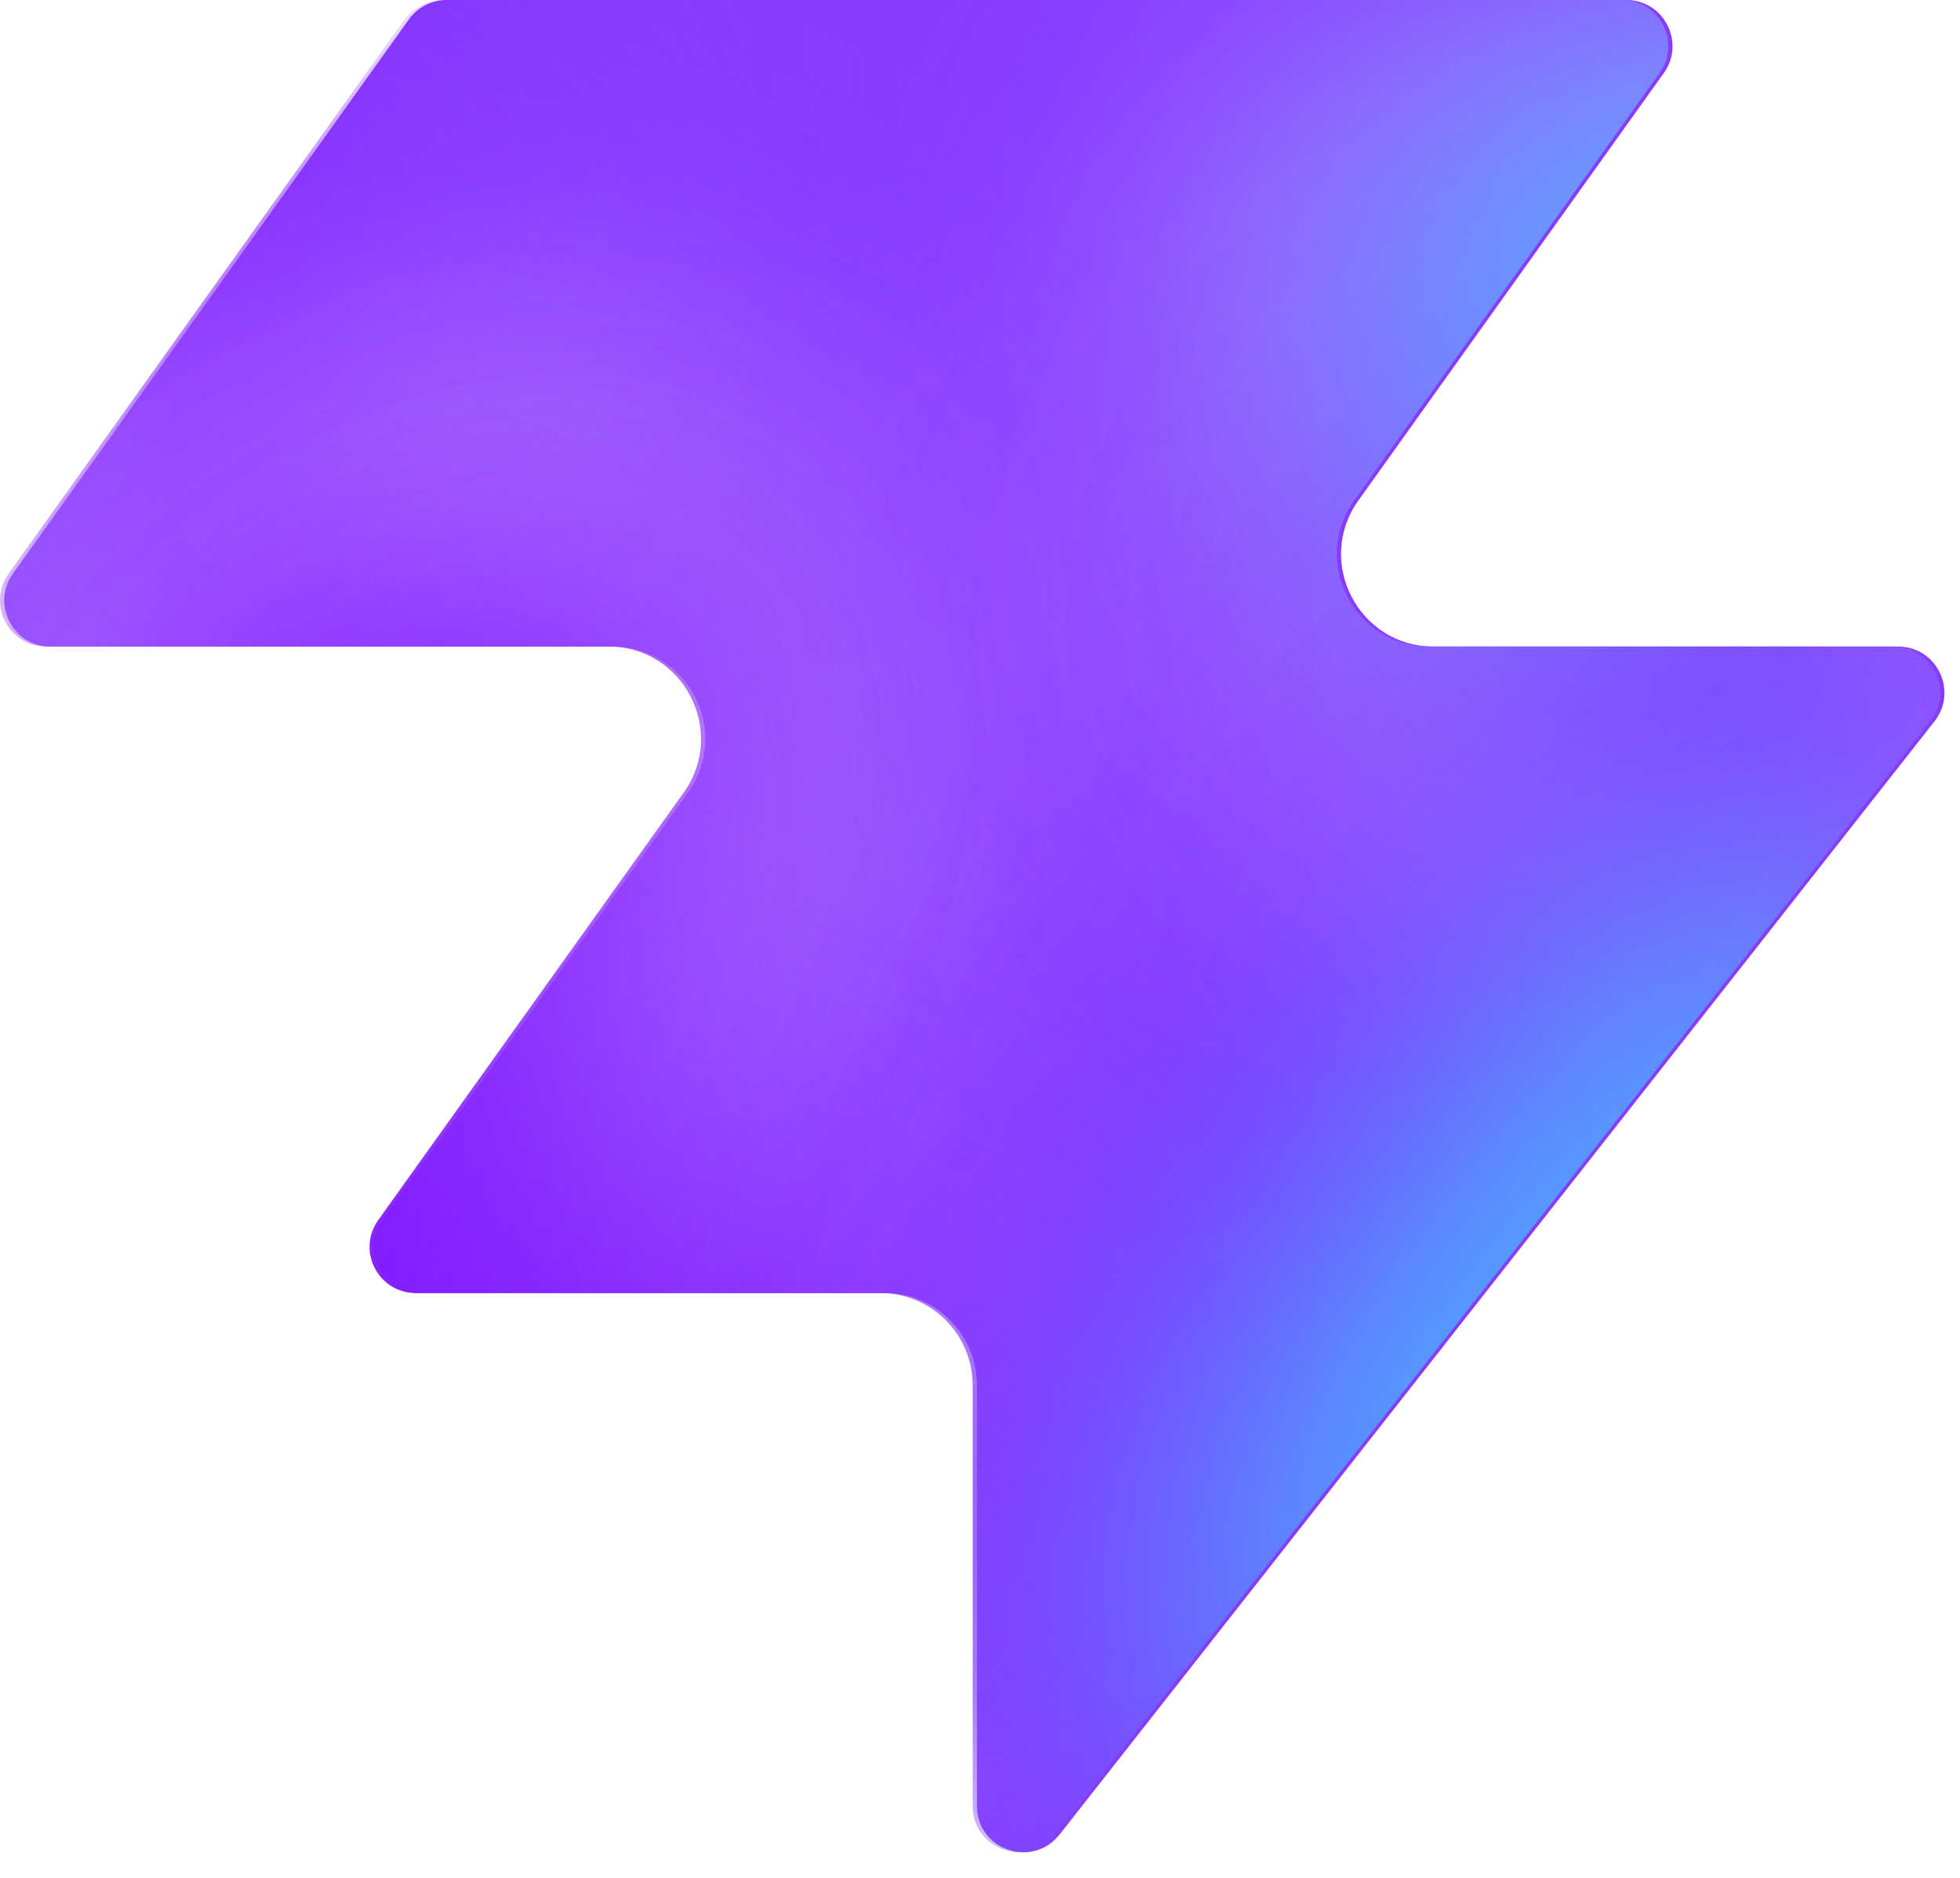
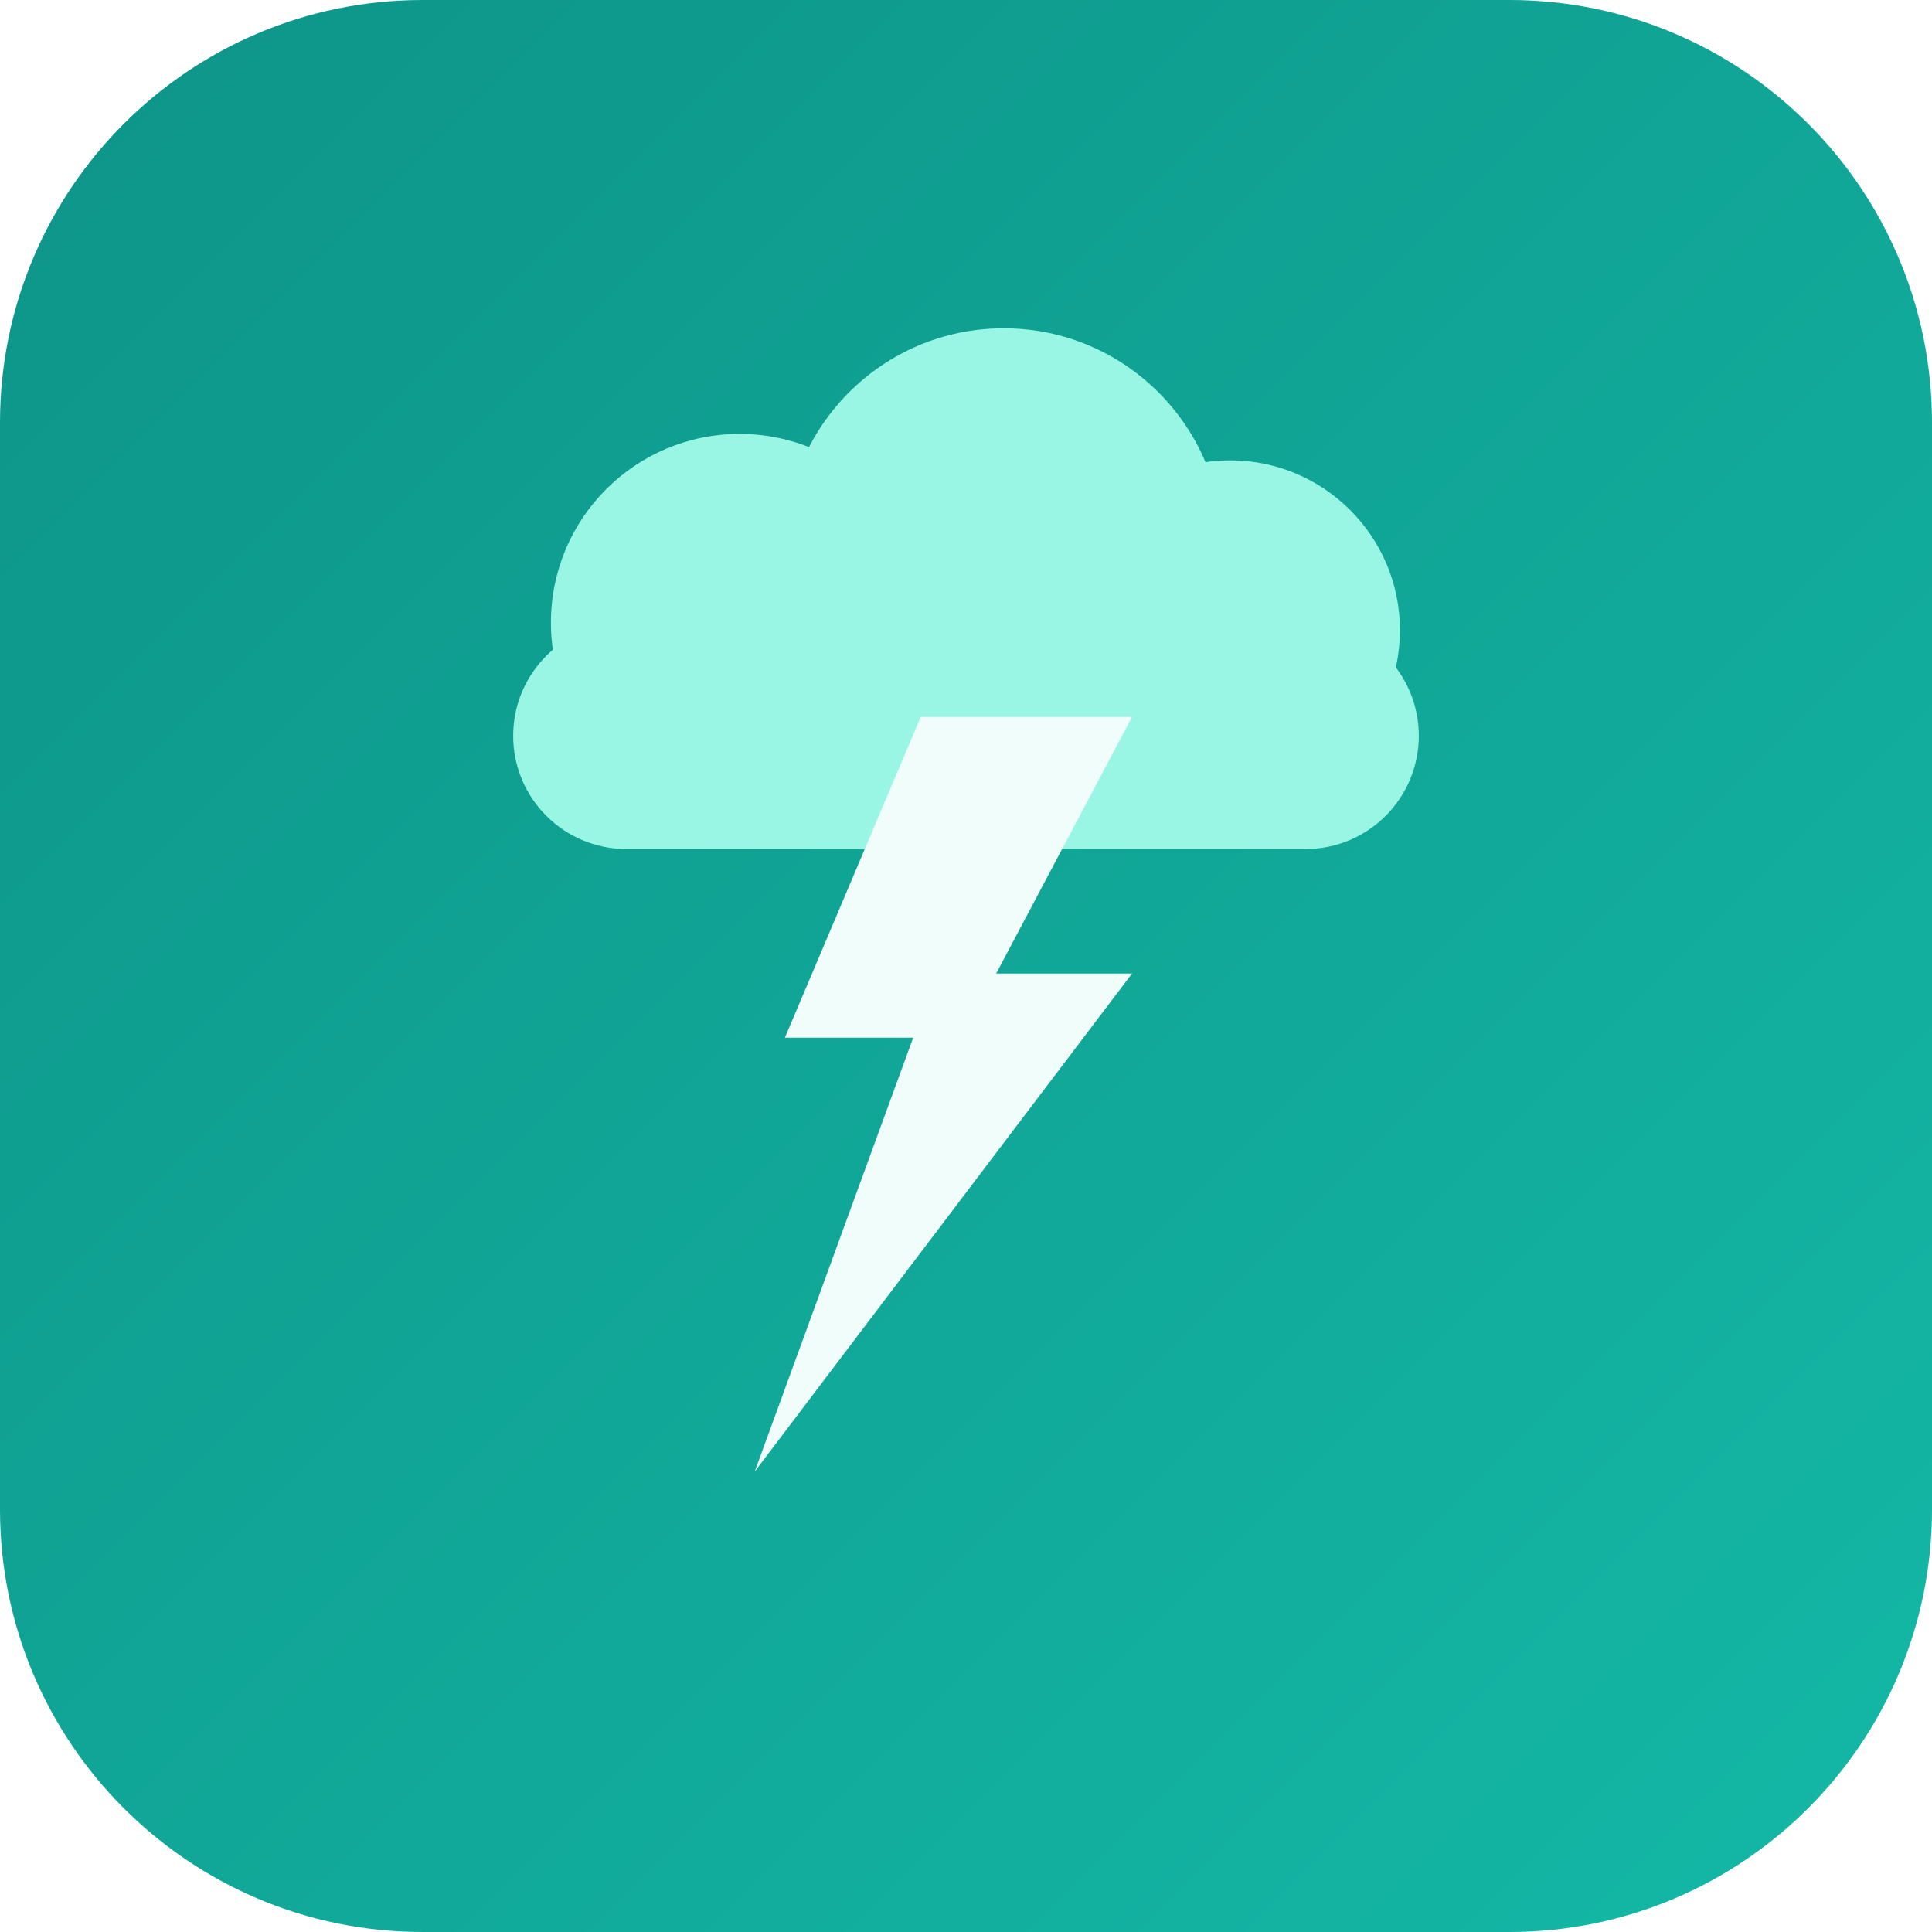
- <svg xmlns="http://www.w3.org/2000/svg" width="48" height="46" fill="none" viewBox="0 0 48 46">
-   <path fill="#863bff" d="M25.946 44.938c-.664.845-2.021.375-2.021-.698V33.937a2.26 2.26 0 0 0-2.262-2.262H10.287c-.92 0-1.456-1.04-.92-1.788l7.48-10.471c1.07-1.497 0-3.578-1.842-3.578H1.237c-.92 0-1.456-1.04-.92-1.788L10.013.474c.214-.297.556-.474.92-.474h28.894c.92 0 1.456 1.04.92 1.788l-7.48 10.471c-1.07 1.498 0 3.579 1.842 3.579h11.377c.943 0 1.473 1.088.89 1.83L25.947 44.94z" style="fill:#863bff;fill:color(display-p3 .525 .23 1);fill-opacity:1" />
-   <mask id="a" width="48" height="46" x="0" y="0" maskUnits="userSpaceOnUse" style="mask-type:alpha">
-     <path fill="#000" d="M25.842 44.938c-.664.844-2.021.375-2.021-.698V33.937a2.26 2.26 0 0 0-2.262-2.262H10.183c-.92 0-1.456-1.04-.92-1.788l7.48-10.471c1.07-1.498 0-3.579-1.842-3.579H1.133c-.92 0-1.456-1.04-.92-1.787L9.91.473c.214-.297.556-.474.92-.474h28.894c.92 0 1.456 1.04.92 1.788l-7.48 10.471c-1.07 1.498 0 3.578 1.842 3.578h11.377c.943 0 1.473 1.088.89 1.832L25.843 44.94z" style="fill:#000;fill-opacity:1" />
-   </mask>
-   <g mask="url(#a)">
-     <g filter="url(#b)">
-       <ellipse cx="5.508" cy="14.704" fill="#ede6ff" rx="5.508" ry="14.704" style="fill:#ede6ff;fill:color(display-p3 .927 .903 1);fill-opacity:1" transform="matrix(.00324 1 1 -.00324 -4.47 31.516)" />
-     </g>
-     <g filter="url(#c)">
-       <ellipse cx="10.399" cy="29.851" fill="#ede6ff" rx="10.399" ry="29.851" style="fill:#ede6ff;fill:color(display-p3 .927 .903 1);fill-opacity:1" transform="matrix(.00324 1 1 -.00324 -39.328 7.883)" />
-     </g>
-     <g filter="url(#d)">
-       <ellipse cx="5.508" cy="30.487" fill="#7e14ff" rx="5.508" ry="30.487" style="fill:#7e14ff;fill:color(display-p3 .492 .077 1);fill-opacity:1" transform="rotate(89.814 -25.913 -14.639)scale(1 -1)" />
-     </g>
-     <g filter="url(#e)">
-       <ellipse cx="5.508" cy="30.599" fill="#7e14ff" rx="5.508" ry="30.599" style="fill:#7e14ff;fill:color(display-p3 .492 .077 1);fill-opacity:1" transform="rotate(89.814 -32.644 -3.334)scale(1 -1)" />
-     </g>
-     <g filter="url(#f)">
-       <ellipse cx="5.508" cy="30.599" fill="#7e14ff" rx="5.508" ry="30.599" style="fill:#7e14ff;fill:color(display-p3 .492 .077 1);fill-opacity:1" transform="matrix(.00324 1 1 -.00324 -34.34 30.47)" />
-     </g>
-     <g filter="url(#g)">
-       <ellipse cx="14.072" cy="22.078" fill="#ede6ff" rx="14.072" ry="22.078" style="fill:#ede6ff;fill:color(display-p3 .927 .903 1);fill-opacity:1" transform="rotate(93.35 24.506 48.493)scale(-1 1)" />
-     </g>
-     <g filter="url(#h)">
-       <ellipse cx="3.47" cy="21.501" fill="#7e14ff" rx="3.47" ry="21.501" style="fill:#7e14ff;fill:color(display-p3 .492 .077 1);fill-opacity:1" transform="rotate(89.009 28.708 47.59)scale(-1 1)" />
-     </g>
-     <g filter="url(#i)">
-       <ellipse cx="3.47" cy="21.501" fill="#7e14ff" rx="3.47" ry="21.501" style="fill:#7e14ff;fill:color(display-p3 .492 .077 1);fill-opacity:1" transform="rotate(89.009 28.708 47.59)scale(-1 1)" />
-     </g>
-     <g filter="url(#j)">
-       <ellipse cx=".387" cy="8.972" fill="#7e14ff" rx="4.407" ry="29.108" style="fill:#7e14ff;fill:color(display-p3 .492 .077 1);fill-opacity:1" transform="rotate(39.51 .387 8.972)" />
-     </g>
-     <g filter="url(#k)">
-       <ellipse cx="47.523" cy="-6.092" fill="#7e14ff" rx="4.407" ry="29.108" style="fill:#7e14ff;fill:color(display-p3 .492 .077 1);fill-opacity:1" transform="rotate(37.892 47.523 -6.092)" />
-     </g>
-     <g filter="url(#l)">
-       <ellipse cx="41.412" cy="6.333" fill="#47bfff" rx="5.971" ry="9.665" style="fill:#47bfff;fill:color(display-p3 .28 .748 1);fill-opacity:1" transform="rotate(37.892 41.412 6.333)" />
-     </g>
-     <g filter="url(#m)">
-       <ellipse cx="-1.879" cy="38.332" fill="#7e14ff" rx="4.407" ry="29.108" style="fill:#7e14ff;fill:color(display-p3 .492 .077 1);fill-opacity:1" transform="rotate(37.892 -1.88 38.332)" />
-     </g>
-     <g filter="url(#n)">
-       <ellipse cx="-1.879" cy="38.332" fill="#7e14ff" rx="4.407" ry="29.108" style="fill:#7e14ff;fill:color(display-p3 .492 .077 1);fill-opacity:1" transform="rotate(37.892 -1.88 38.332)" />
-     </g>
-     <g filter="url(#o)">
-       <ellipse cx="35.651" cy="29.907" fill="#7e14ff" rx="4.407" ry="29.108" style="fill:#7e14ff;fill:color(display-p3 .492 .077 1);fill-opacity:1" transform="rotate(37.892 35.651 29.907)" />
-     </g>
-     <g filter="url(#p)">
-       <ellipse cx="38.418" cy="32.4" fill="#47bfff" rx="5.971" ry="15.297" style="fill:#47bfff;fill:color(display-p3 .28 .748 1);fill-opacity:1" transform="rotate(37.892 38.418 32.4)" />
-     </g>
+ <svg xmlns="http://www.w3.org/2000/svg" viewBox="0 0 512 512" width="512" height="512">
+   <defs>
+     <linearGradient id="bg" x1="0" y1="0" x2="1" y2="1">
+       <stop offset="0%" stop-color="#0D9488" />
+       <stop offset="100%" stop-color="#14B8A6" />
+     </linearGradient>
+   </defs>
+   <rect width="512" height="512" rx="112" ry="112" fill="url(#bg)" />
+   <g transform="translate(256, 175)">
+     <rect x="-120" y="-10" width="240" height="60" rx="30" fill="#99F6E4" />
+     <circle cx="-60" cy="-10" r="50" fill="#99F6E4" />
+     <circle cx="10" cy="-30" r="58" fill="#99F6E4" />
+     <circle cx="70" cy="-8" r="45" fill="#99F6E4" />
  </g>
-   <defs>
-     <filter id="b" width="60.045" height="41.654" x="-19.77" y="16.149" color-interpolation-filters="sRGB" filterUnits="userSpaceOnUse">
-       <feFlood flood-opacity="0" result="BackgroundImageFix" />
-       <feBlend in="SourceGraphic" in2="BackgroundImageFix" result="shape" />
-       <feGaussianBlur result="effect1_foregroundBlur_2002_17158" stdDeviation="7.659" />
-     </filter>
-     <filter id="c" width="90.34" height="51.437" x="-54.613" y="-7.533" color-interpolation-filters="sRGB" filterUnits="userSpaceOnUse">
-       <feFlood flood-opacity="0" result="BackgroundImageFix" />
-       <feBlend in="SourceGraphic" in2="BackgroundImageFix" result="shape" />
-       <feGaussianBlur result="effect1_foregroundBlur_2002_17158" stdDeviation="7.659" />
-     </filter>
-     <filter id="d" width="79.355" height="29.4" x="-49.64" y="2.03" color-interpolation-filters="sRGB" filterUnits="userSpaceOnUse">
-       <feFlood flood-opacity="0" result="BackgroundImageFix" />
-       <feBlend in="SourceGraphic" in2="BackgroundImageFix" result="shape" />
-       <feGaussianBlur result="effect1_foregroundBlur_2002_17158" stdDeviation="4.596" />
-     </filter>
-     <filter id="e" width="79.579" height="29.4" x="-45.045" y="20.029" color-interpolation-filters="sRGB" filterUnits="userSpaceOnUse">
-       <feFlood flood-opacity="0" result="BackgroundImageFix" />
-       <feBlend in="SourceGraphic" in2="BackgroundImageFix" result="shape" />
-       <feGaussianBlur result="effect1_foregroundBlur_2002_17158" stdDeviation="4.596" />
-     </filter>
-     <filter id="f" width="79.579" height="29.4" x="-43.513" y="21.178" color-interpolation-filters="sRGB" filterUnits="userSpaceOnUse">
-       <feFlood flood-opacity="0" result="BackgroundImageFix" />
-       <feBlend in="SourceGraphic" in2="BackgroundImageFix" result="shape" />
-       <feGaussianBlur result="effect1_foregroundBlur_2002_17158" stdDeviation="4.596" />
-     </filter>
-     <filter id="g" width="74.749" height="58.852" x="15.756" y="-17.901" color-interpolation-filters="sRGB" filterUnits="userSpaceOnUse">
-       <feFlood flood-opacity="0" result="BackgroundImageFix" />
-       <feBlend in="SourceGraphic" in2="BackgroundImageFix" result="shape" />
-       <feGaussianBlur result="effect1_foregroundBlur_2002_17158" stdDeviation="7.659" />
-     </filter>
-     <filter id="h" width="61.377" height="25.362" x="23.548" y="2.284" color-interpolation-filters="sRGB" filterUnits="userSpaceOnUse">
-       <feFlood flood-opacity="0" result="BackgroundImageFix" />
-       <feBlend in="SourceGraphic" in2="BackgroundImageFix" result="shape" />
-       <feGaussianBlur result="effect1_foregroundBlur_2002_17158" stdDeviation="4.596" />
-     </filter>
-     <filter id="i" width="61.377" height="25.362" x="23.548" y="2.284" color-interpolation-filters="sRGB" filterUnits="userSpaceOnUse">
-       <feFlood flood-opacity="0" result="BackgroundImageFix" />
-       <feBlend in="SourceGraphic" in2="BackgroundImageFix" result="shape" />
-       <feGaussianBlur result="effect1_foregroundBlur_2002_17158" stdDeviation="4.596" />
-     </filter>
-     <filter id="j" width="56.045" height="63.649" x="-27.636" y="-22.853" color-interpolation-filters="sRGB" filterUnits="userSpaceOnUse">
-       <feFlood flood-opacity="0" result="BackgroundImageFix" />
-       <feBlend in="SourceGraphic" in2="BackgroundImageFix" result="shape" />
-       <feGaussianBlur result="effect1_foregroundBlur_2002_17158" stdDeviation="4.596" />
-     </filter>
-     <filter id="k" width="54.814" height="64.646" x="20.116" y="-38.415" color-interpolation-filters="sRGB" filterUnits="userSpaceOnUse">
-       <feFlood flood-opacity="0" result="BackgroundImageFix" />
-       <feBlend in="SourceGraphic" in2="BackgroundImageFix" result="shape" />
-       <feGaussianBlur result="effect1_foregroundBlur_2002_17158" stdDeviation="4.596" />
-     </filter>
-     <filter id="l" width="33.541" height="35.313" x="24.641" y="-11.323" color-interpolation-filters="sRGB" filterUnits="userSpaceOnUse">
-       <feFlood flood-opacity="0" result="BackgroundImageFix" />
-       <feBlend in="SourceGraphic" in2="BackgroundImageFix" result="shape" />
-       <feGaussianBlur result="effect1_foregroundBlur_2002_17158" stdDeviation="4.596" />
-     </filter>
-     <filter id="m" width="54.814" height="64.646" x="-29.286" y="6.009" color-interpolation-filters="sRGB" filterUnits="userSpaceOnUse">
-       <feFlood flood-opacity="0" result="BackgroundImageFix" />
-       <feBlend in="SourceGraphic" in2="BackgroundImageFix" result="shape" />
-       <feGaussianBlur result="effect1_foregroundBlur_2002_17158" stdDeviation="4.596" />
-     </filter>
-     <filter id="n" width="54.814" height="64.646" x="-29.286" y="6.009" color-interpolation-filters="sRGB" filterUnits="userSpaceOnUse">
-       <feFlood flood-opacity="0" result="BackgroundImageFix" />
-       <feBlend in="SourceGraphic" in2="BackgroundImageFix" result="shape" />
-       <feGaussianBlur result="effect1_foregroundBlur_2002_17158" stdDeviation="4.596" />
-     </filter>
-     <filter id="o" width="54.814" height="64.646" x="8.244" y="-2.416" color-interpolation-filters="sRGB" filterUnits="userSpaceOnUse">
-       <feFlood flood-opacity="0" result="BackgroundImageFix" />
-       <feBlend in="SourceGraphic" in2="BackgroundImageFix" result="shape" />
-       <feGaussianBlur result="effect1_foregroundBlur_2002_17158" stdDeviation="4.596" />
-     </filter>
-     <filter id="p" width="39.409" height="43.623" x="18.713" y="10.588" color-interpolation-filters="sRGB" filterUnits="userSpaceOnUse">
-       <feFlood flood-opacity="0" result="BackgroundImageFix" />
-       <feBlend in="SourceGraphic" in2="BackgroundImageFix" result="shape" />
-       <feGaussianBlur result="effect1_foregroundBlur_2002_17158" stdDeviation="4.596" />
-     </filter>
-   </defs>
+   <polygon points="244,190 208,275 242,275 200,390 300,258 264,258 300,190" fill="#F0FDFA" />
</svg>
